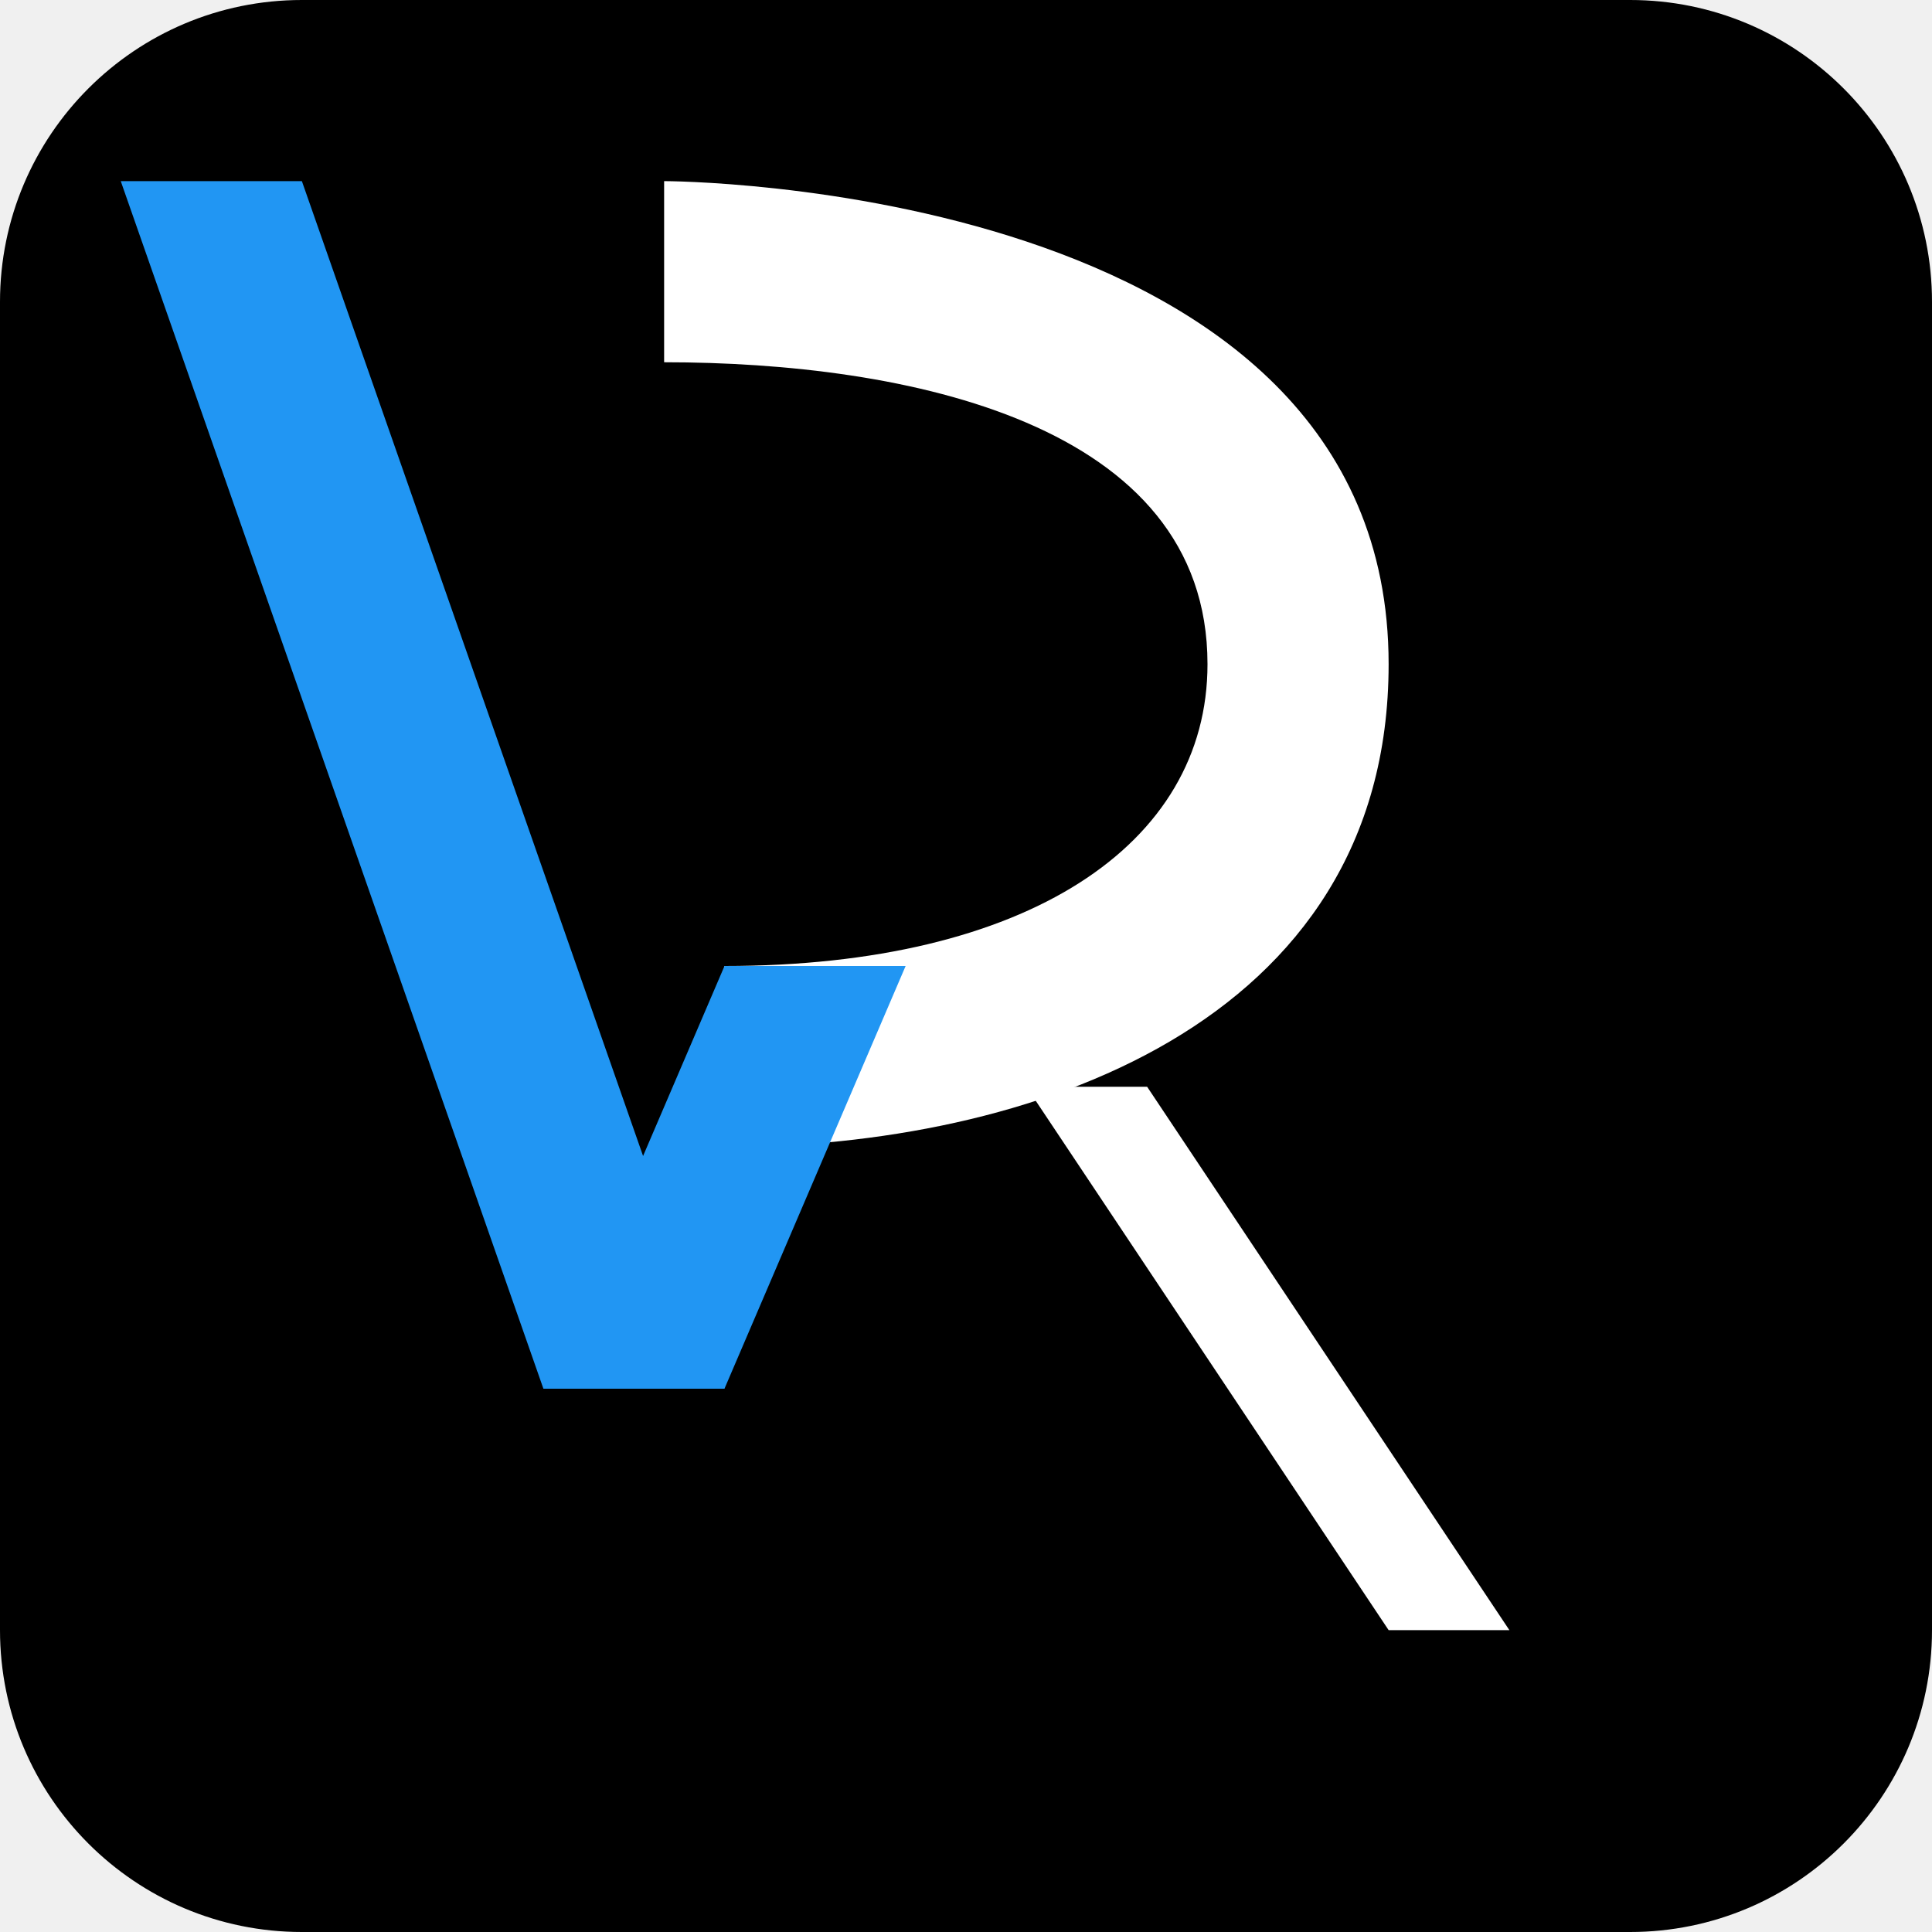
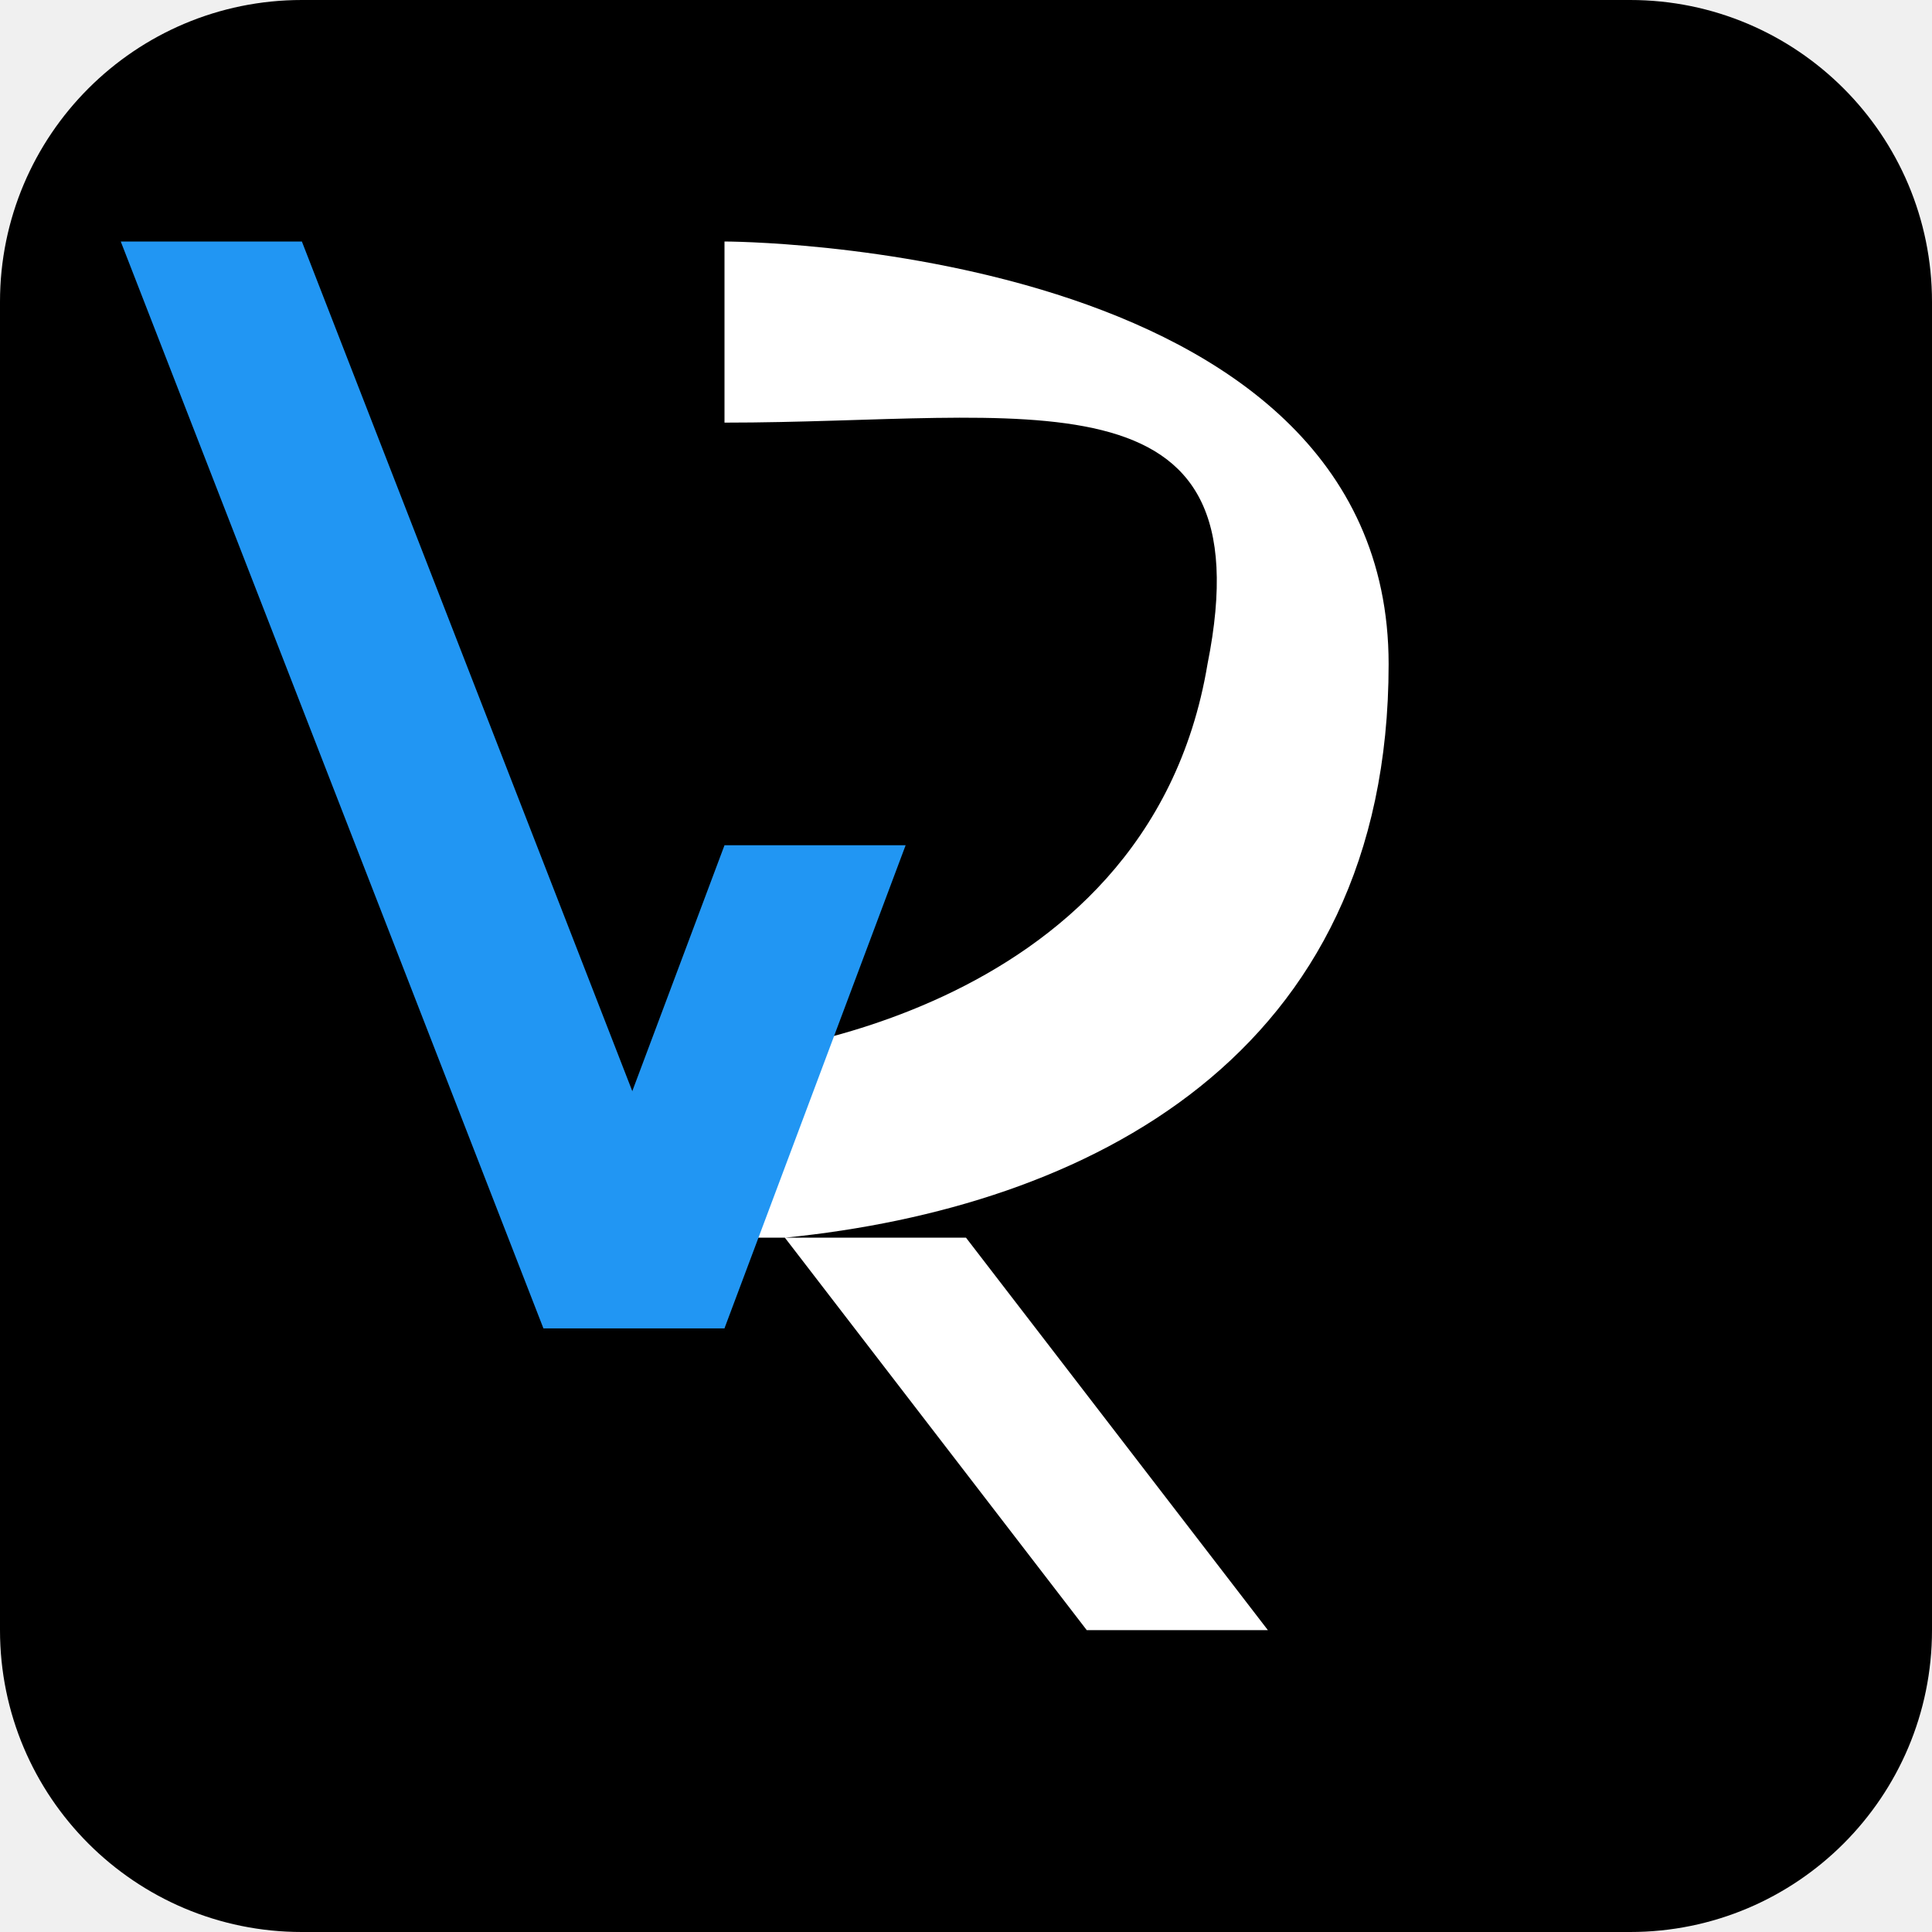
<svg xmlns="http://www.w3.org/2000/svg" viewBox="0 0 64 64" width="64" height="64">
  <rect width="64" height="64" rx="10" fill="#000" />
-   <path d="M22,6 C22,6 46,6 46,22 C46,34 34,38 24,38 L24,32 C34,32 40,28 40,22 C40,14 30,12 22,12 Z" fill="#fff" />
-   <path d="M34,36 L38,36 L50,54 L46,54 Z" fill="#fff" />
-   <polygon points="4,6 10,6 24,46 18,46" fill="#2196F3" />
-   <polygon points="18,46 24,46 30,32 24,32" fill="#2196F3" />
+   <path d="M24,8 C24,8 46,8 46,22 C46,35 36,40 26,41 L32,41 L42,54 L36,54 L26,41 C26,41 24,41 24,41 L24,35 C24,35 38,34 40,22 C42,12 34,14 24,14 Z" fill="#fff" />
+   <polygon points="4,8 10,8 24,44 18,44" fill="#2196F3" />
+   <polygon points="18,44 24,44 30,28 24,28" fill="#2196F3" />
</svg>
